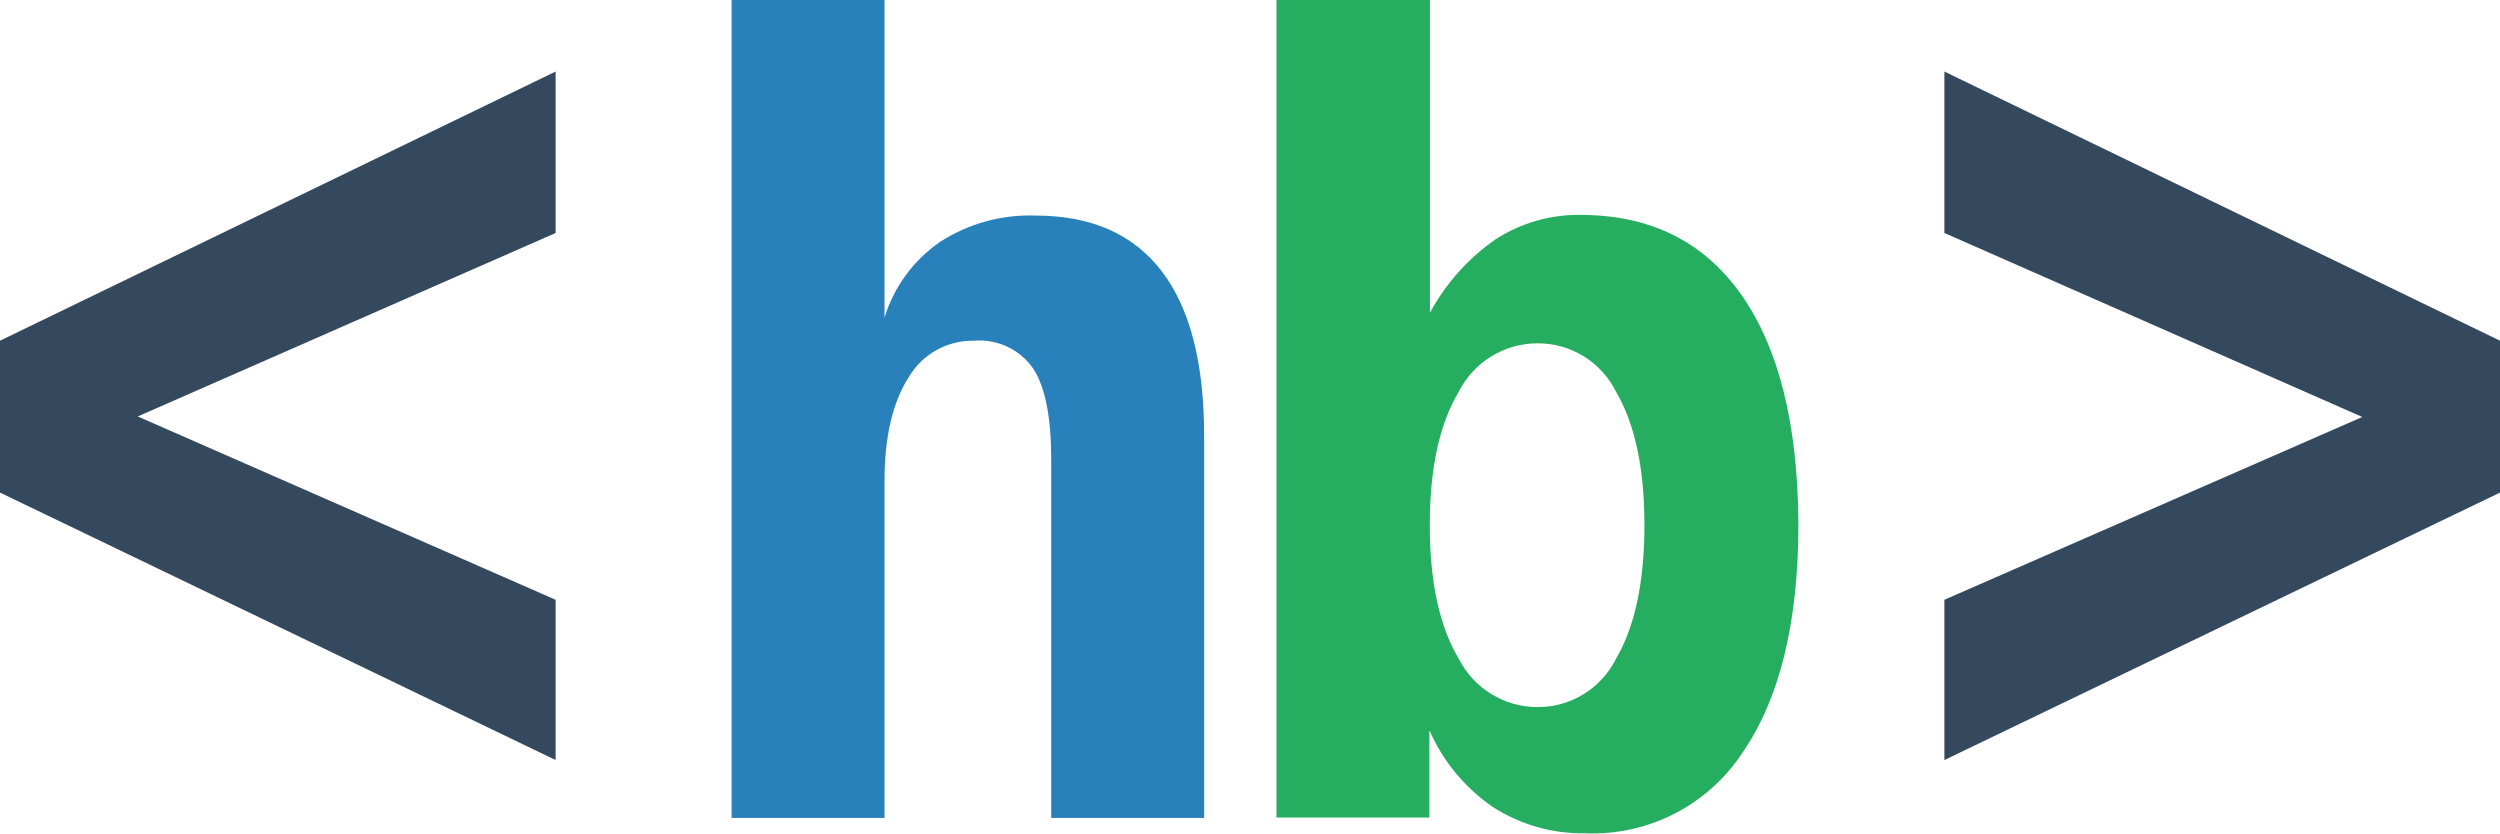
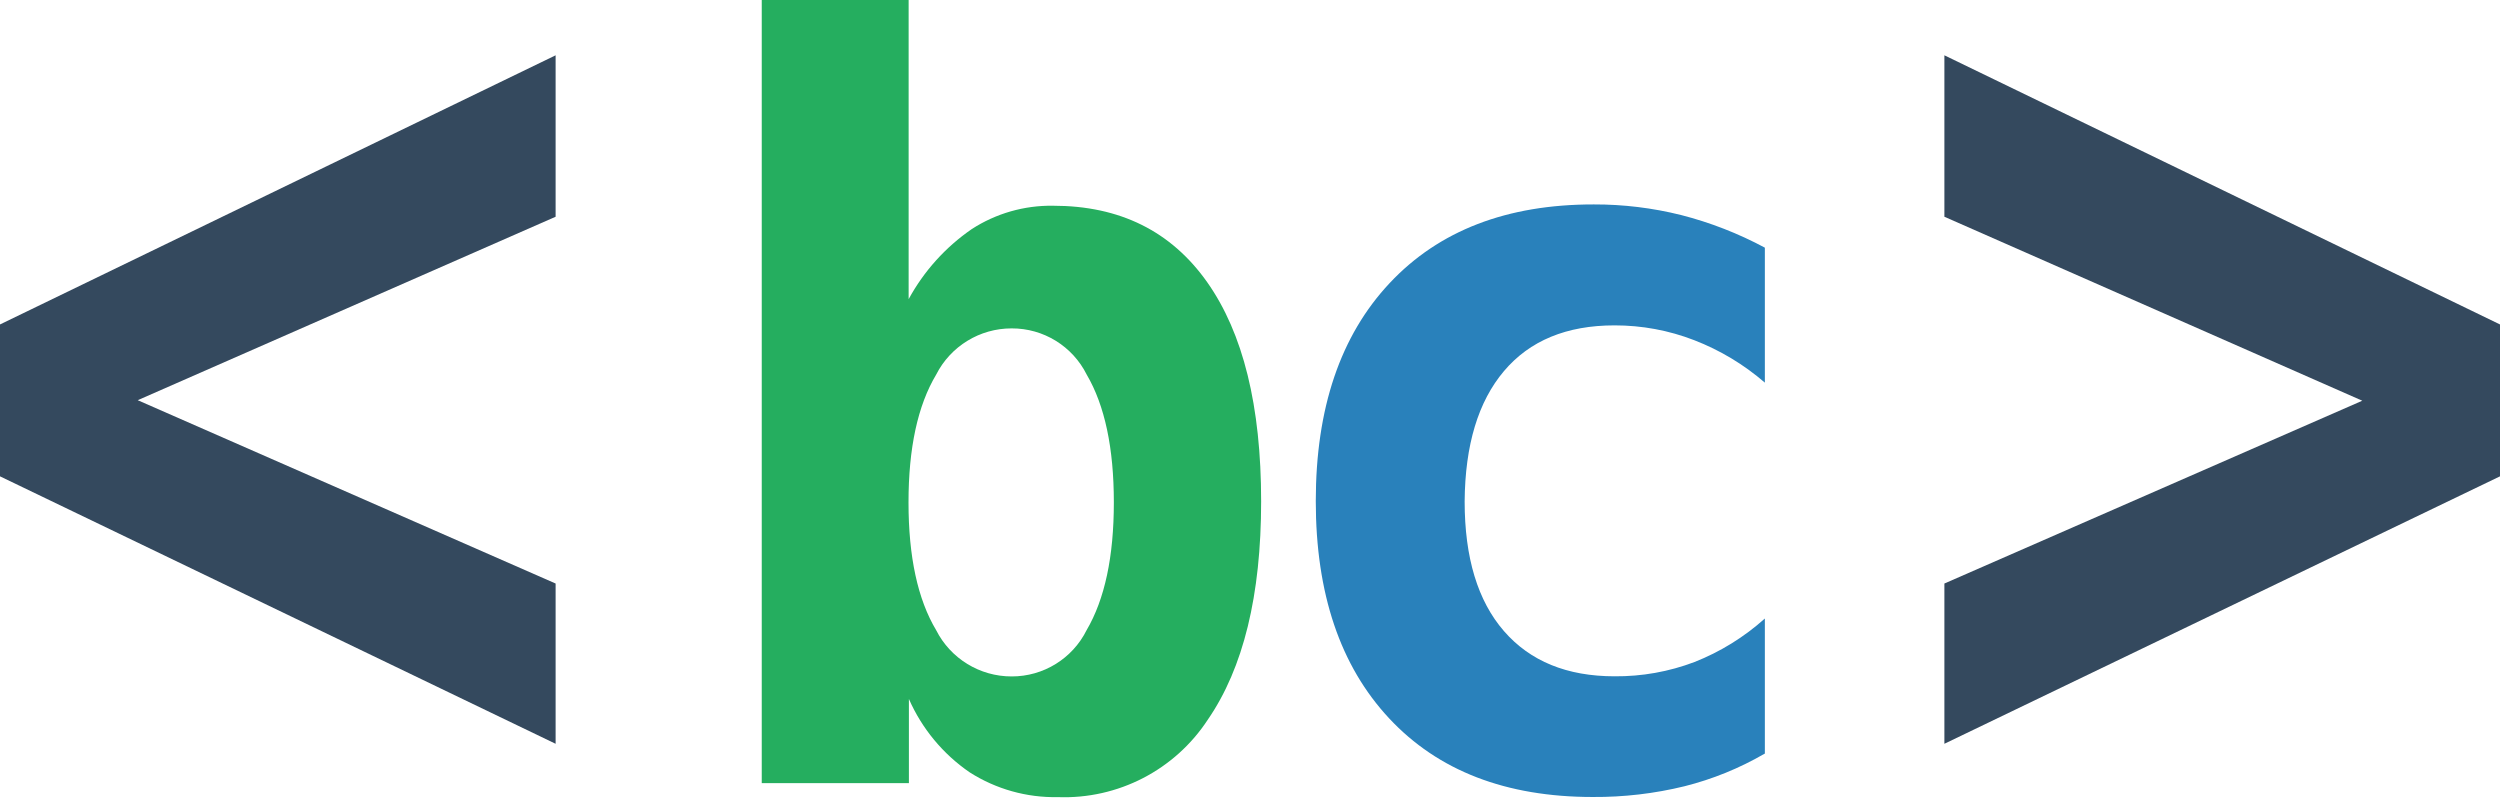
- <svg xmlns="http://www.w3.org/2000/svg" id="970b3523-983c-4ab0-a937-3777fe756450" data-name="Layer 1" viewBox="0 0 190.78 63.58">
-   <path d="M42.4,17.78l-31.89,14L42.4,45.77V58L0,37.59V26L42.4,5.46V17.78Z" style="fill:#34495e" />
-   <path d="M91.89,33.25V62.42H80.22V35.06q0-4.85-1.38-6.94A5,5,0,0,0,74.32,26a5.65,5.65,0,0,0-5,2.83Q67.5,31.69,67.5,36.7V62.42H55.83V0H67.5V24.23a10.92,10.92,0,0,1,4.25-5.78,12.6,12.6,0,0,1,7.26-2q6.38,0,9.63,4.23T91.89,33.25Z" style="fill:#2981bb" />
-   <path d="M109.12,23.87a16.17,16.17,0,0,1,5-5.6,11.62,11.62,0,0,1,6.48-1.87q8,0,12.29,6.1T137.24,40q0,11.23-4.25,17.41a13.68,13.68,0,0,1-12,6.18,12.62,12.62,0,0,1-7.06-2,13.84,13.84,0,0,1-4.85-5.86v6.66H97.41V0h11.71V23.87Zm16.37,16.21q0-6.5-2.17-10.19a6.65,6.65,0,0,0-6-3.69,6.74,6.74,0,0,0-6,3.69q-2.21,3.69-2.21,10.19t2.21,10.19a6.74,6.74,0,0,0,6,3.69,6.65,6.65,0,0,0,6-3.69Q125.49,46.57,125.49,40.07Z" style="fill:#25ae5f" />
-   <path d="M148.38,17.78V5.46L190.78,26V37.59L148.38,58V45.77l31.89-13.95Z" style="fill:#34495e" />
+ <svg xmlns="http://www.w3.org/2000/svg" viewBox="0 0 190.78 60.83">
+   <path d="M42.4,17.78l-31.89,14L42.4,45.77V58L0,37.59V26L42.4,5.46V17.78Z" transform="translate(0 -1.24)" style="fill:#34495e" />
+   <path d="M148.38,17.78V5.46L190.78,26V37.59L148.38,58V45.77l31.89-13.95Z" transform="translate(0 -1.24)" style="fill:#34495e" />
+   <path d="M69.34,24.07a15.46,15.46,0,0,1,4.82-5.35,11.11,11.11,0,0,1,6.2-1.78q7.64,0,11.76,5.83T96.24,39.5q0,10.75-4.07,16.66a13.09,13.09,0,0,1-11.44,5.91A12.07,12.07,0,0,1,74,60.18a13.25,13.25,0,0,1-4.64-5.6V61H58.13V1.24H69.34V24.07ZM85,39.58q0-6.22-2.07-9.75A6.37,6.37,0,0,0,77.2,26.3a6.45,6.45,0,0,0-5.76,3.53q-2.11,3.53-2.11,9.75t2.11,9.75a6.45,6.45,0,0,0,5.76,3.53,6.37,6.37,0,0,0,5.72-3.53Q85,45.79,85,39.58Z" transform="translate(0 -1.24)" style="fill:#25ae5f" />
+   <path d="M134.65,58.76a23.61,23.61,0,0,1-6.1,2.48,28.6,28.6,0,0,1-7,.82q-9.94,0-15.54-6t-5.6-16.58q0-10.63,5.64-16.64t15.58-6a27.19,27.19,0,0,1,6.66.81,28.47,28.47,0,0,1,6.39,2.49V30.44a18.38,18.38,0,0,0-5.39-3.24,16.77,16.77,0,0,0-6.08-1.13q-5.49,0-8.44,3.49t-3,9.94q0,6.45,3,9.9t8.44,3.45a16.82,16.82,0,0,0,6.1-1.09,17.85,17.85,0,0,0,5.37-3.32V58.76Z" transform="translate(0 -1.24)" style="fill:#2981bb" />
</svg>
